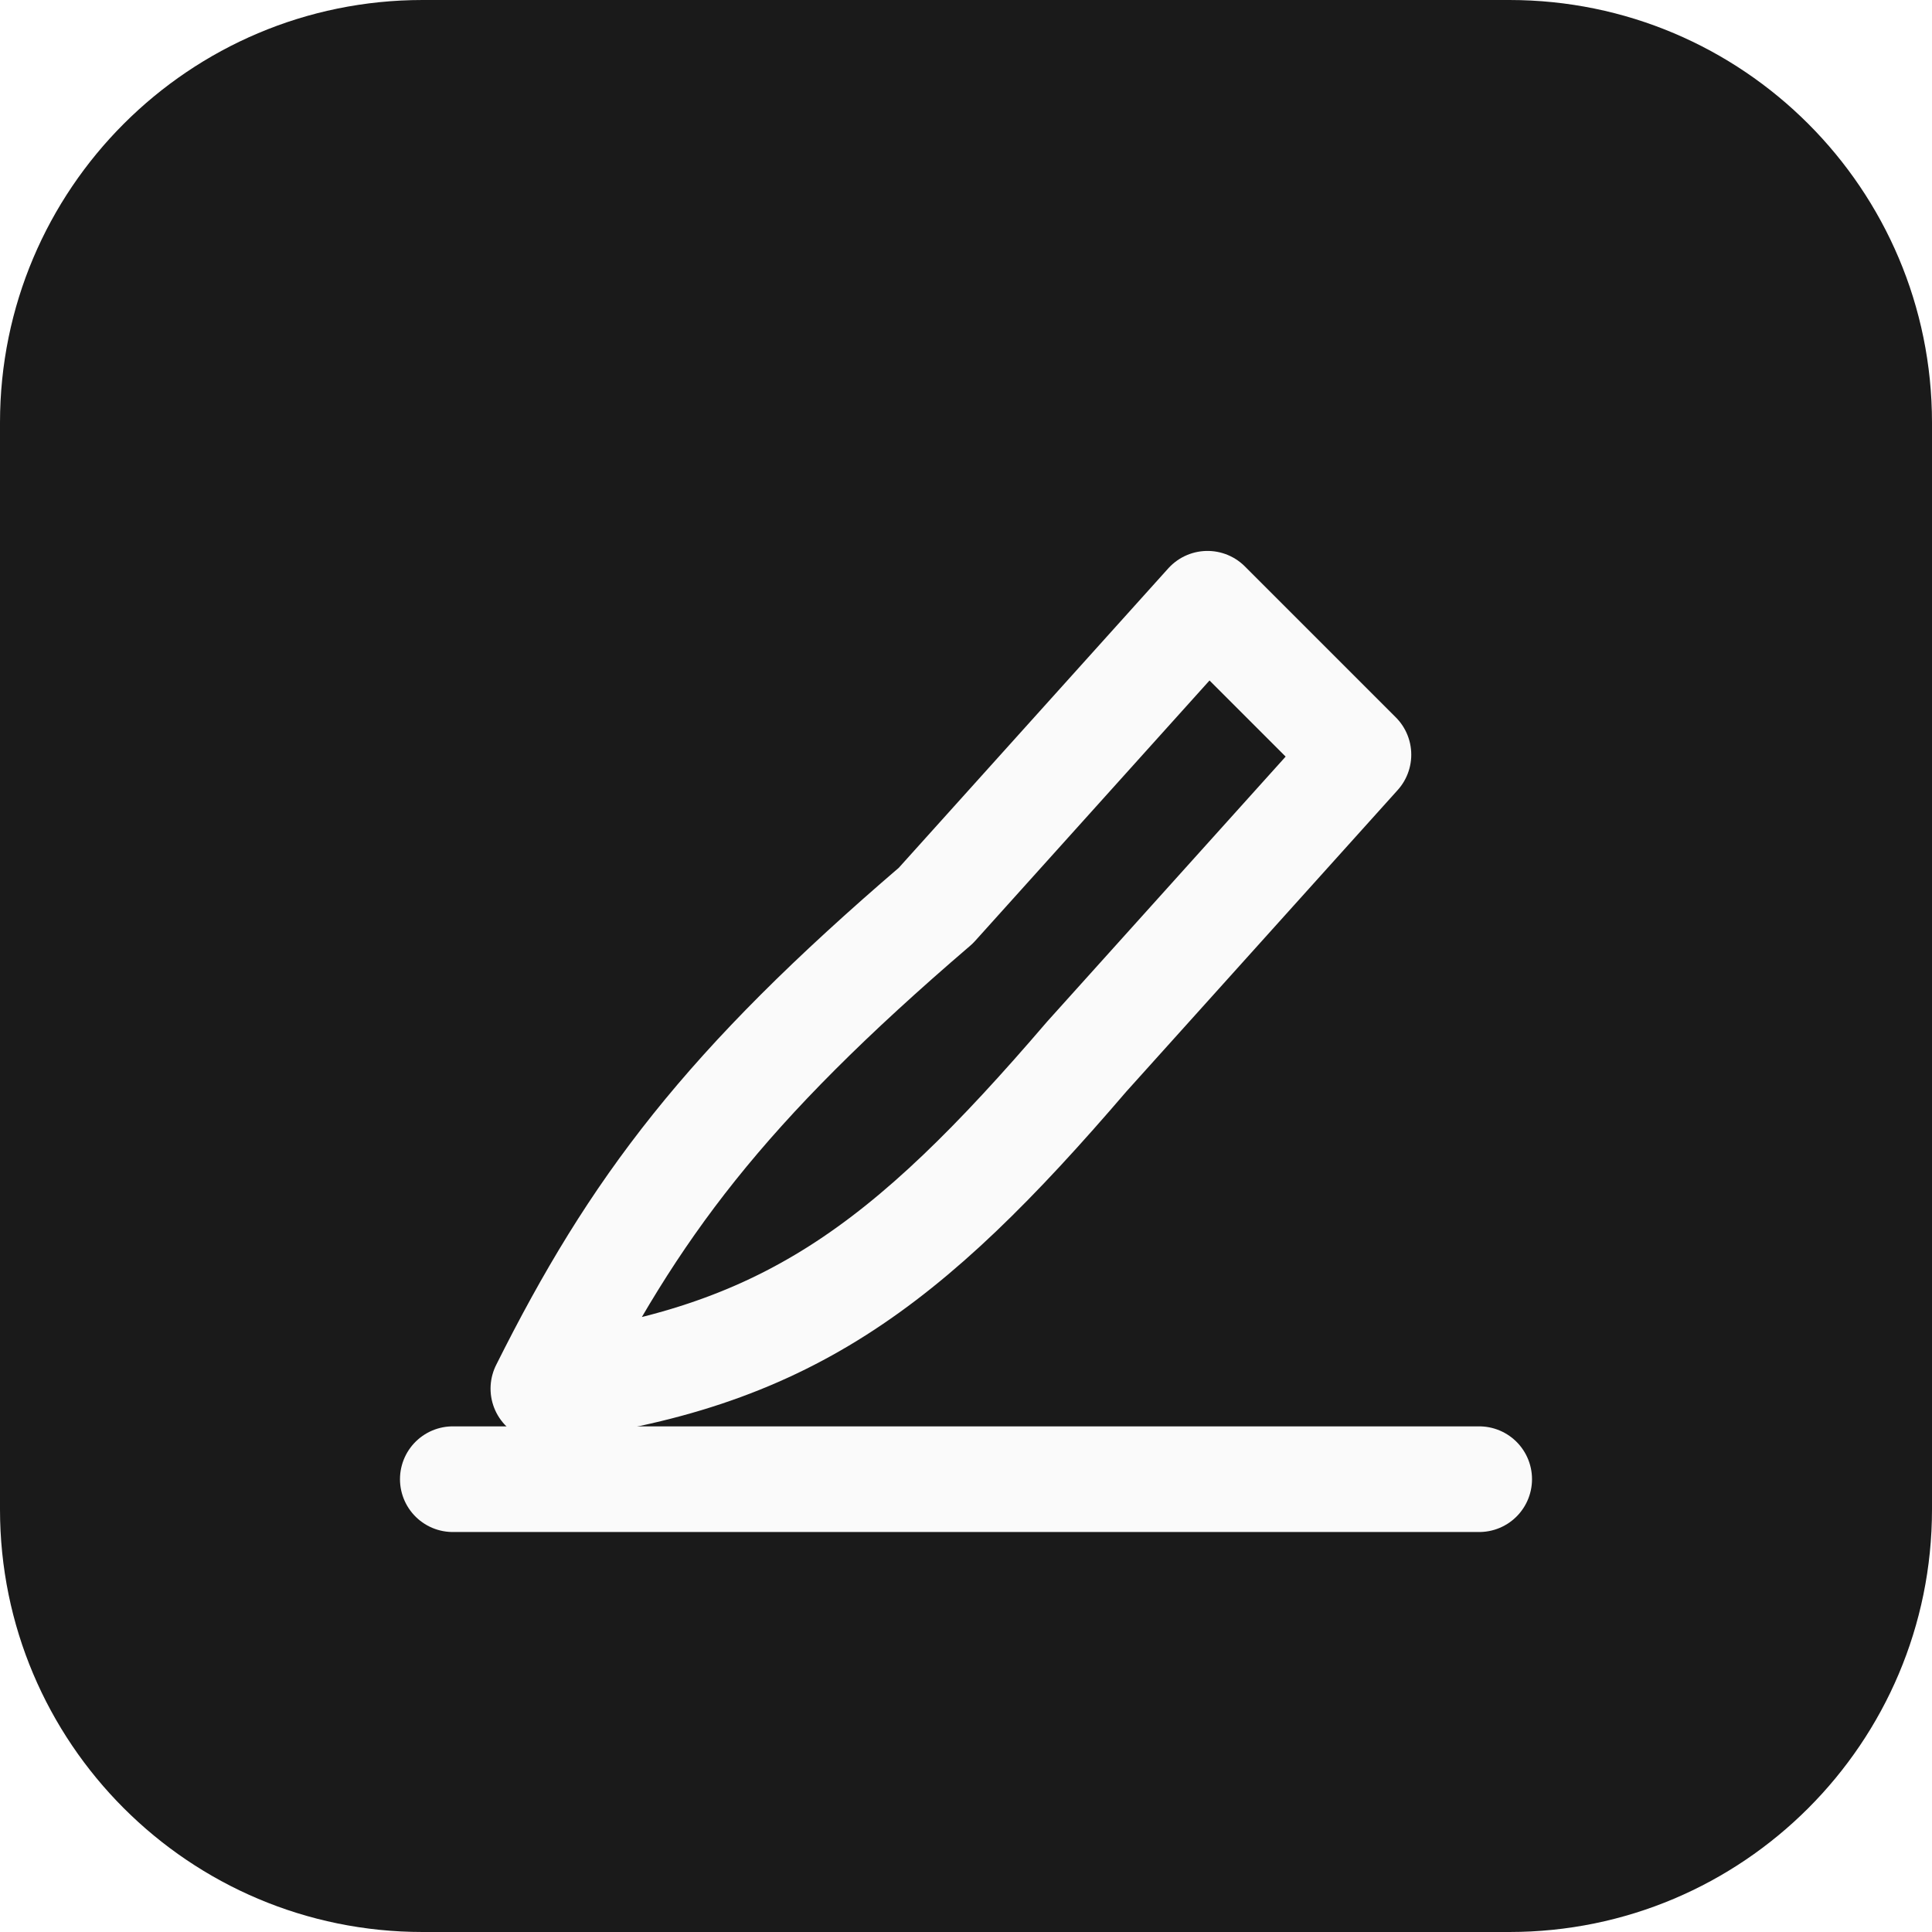
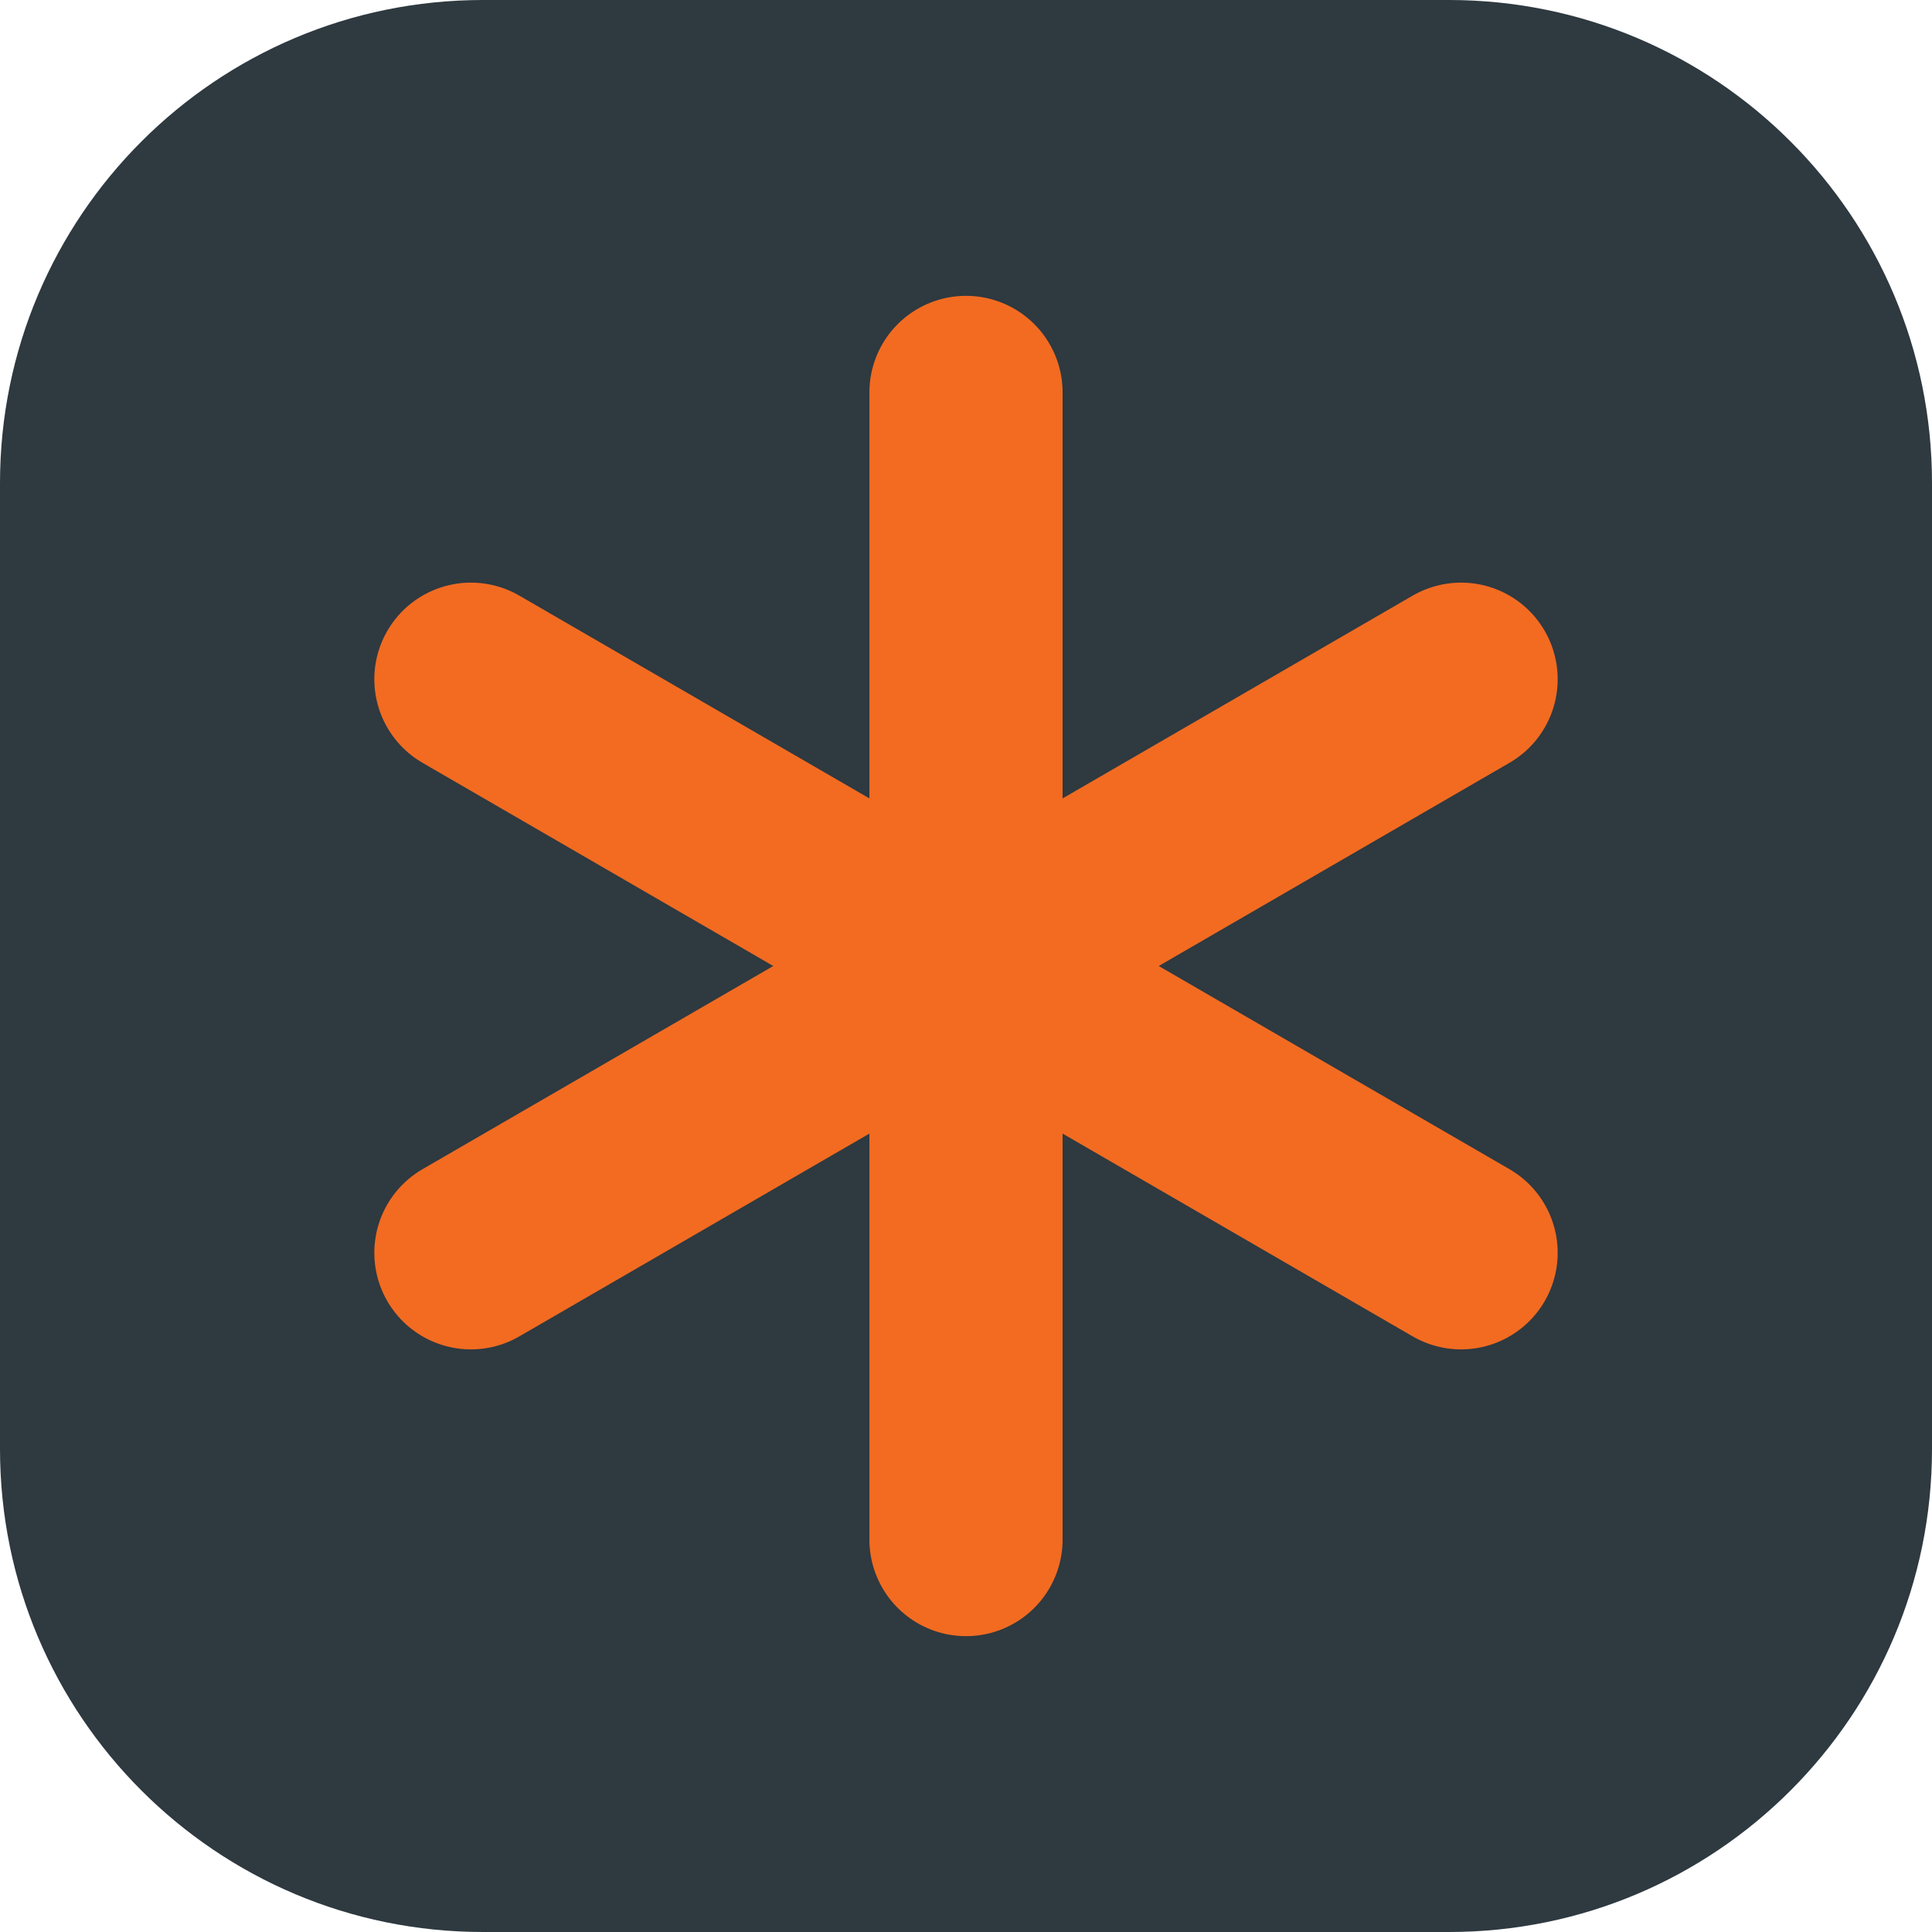
<svg xmlns="http://www.w3.org/2000/svg" viewBox="0 0 64 64" role="img" aria-label="Writing App">
-   <rect width="64" height="64" rx="14" fill="#1a1a1a" />
-   <path d="M18 46c8-1 12-4 18-11l9-10-5-5-9 10c-7 6-10 10-13 16Z" fill="none" stroke="#fafafa" stroke-width="3.5" stroke-linejoin="round" />
-   <path d="M15 49h34" stroke="#fafafa" stroke-width="3.5" stroke-linecap="round" />
+   <rect width="64" height="64" rx="16" fill="#2e3940" />
+   <g fill="none" stroke="#f26b21" stroke-width="6.4" stroke-linecap="round">
+     <path d="M32 13v38" />
+     <path d="M15.6 22.5l32.8 19" />
+     <path d="M48.4 22.5l-32.8 19" />
+   </g>
</svg>
